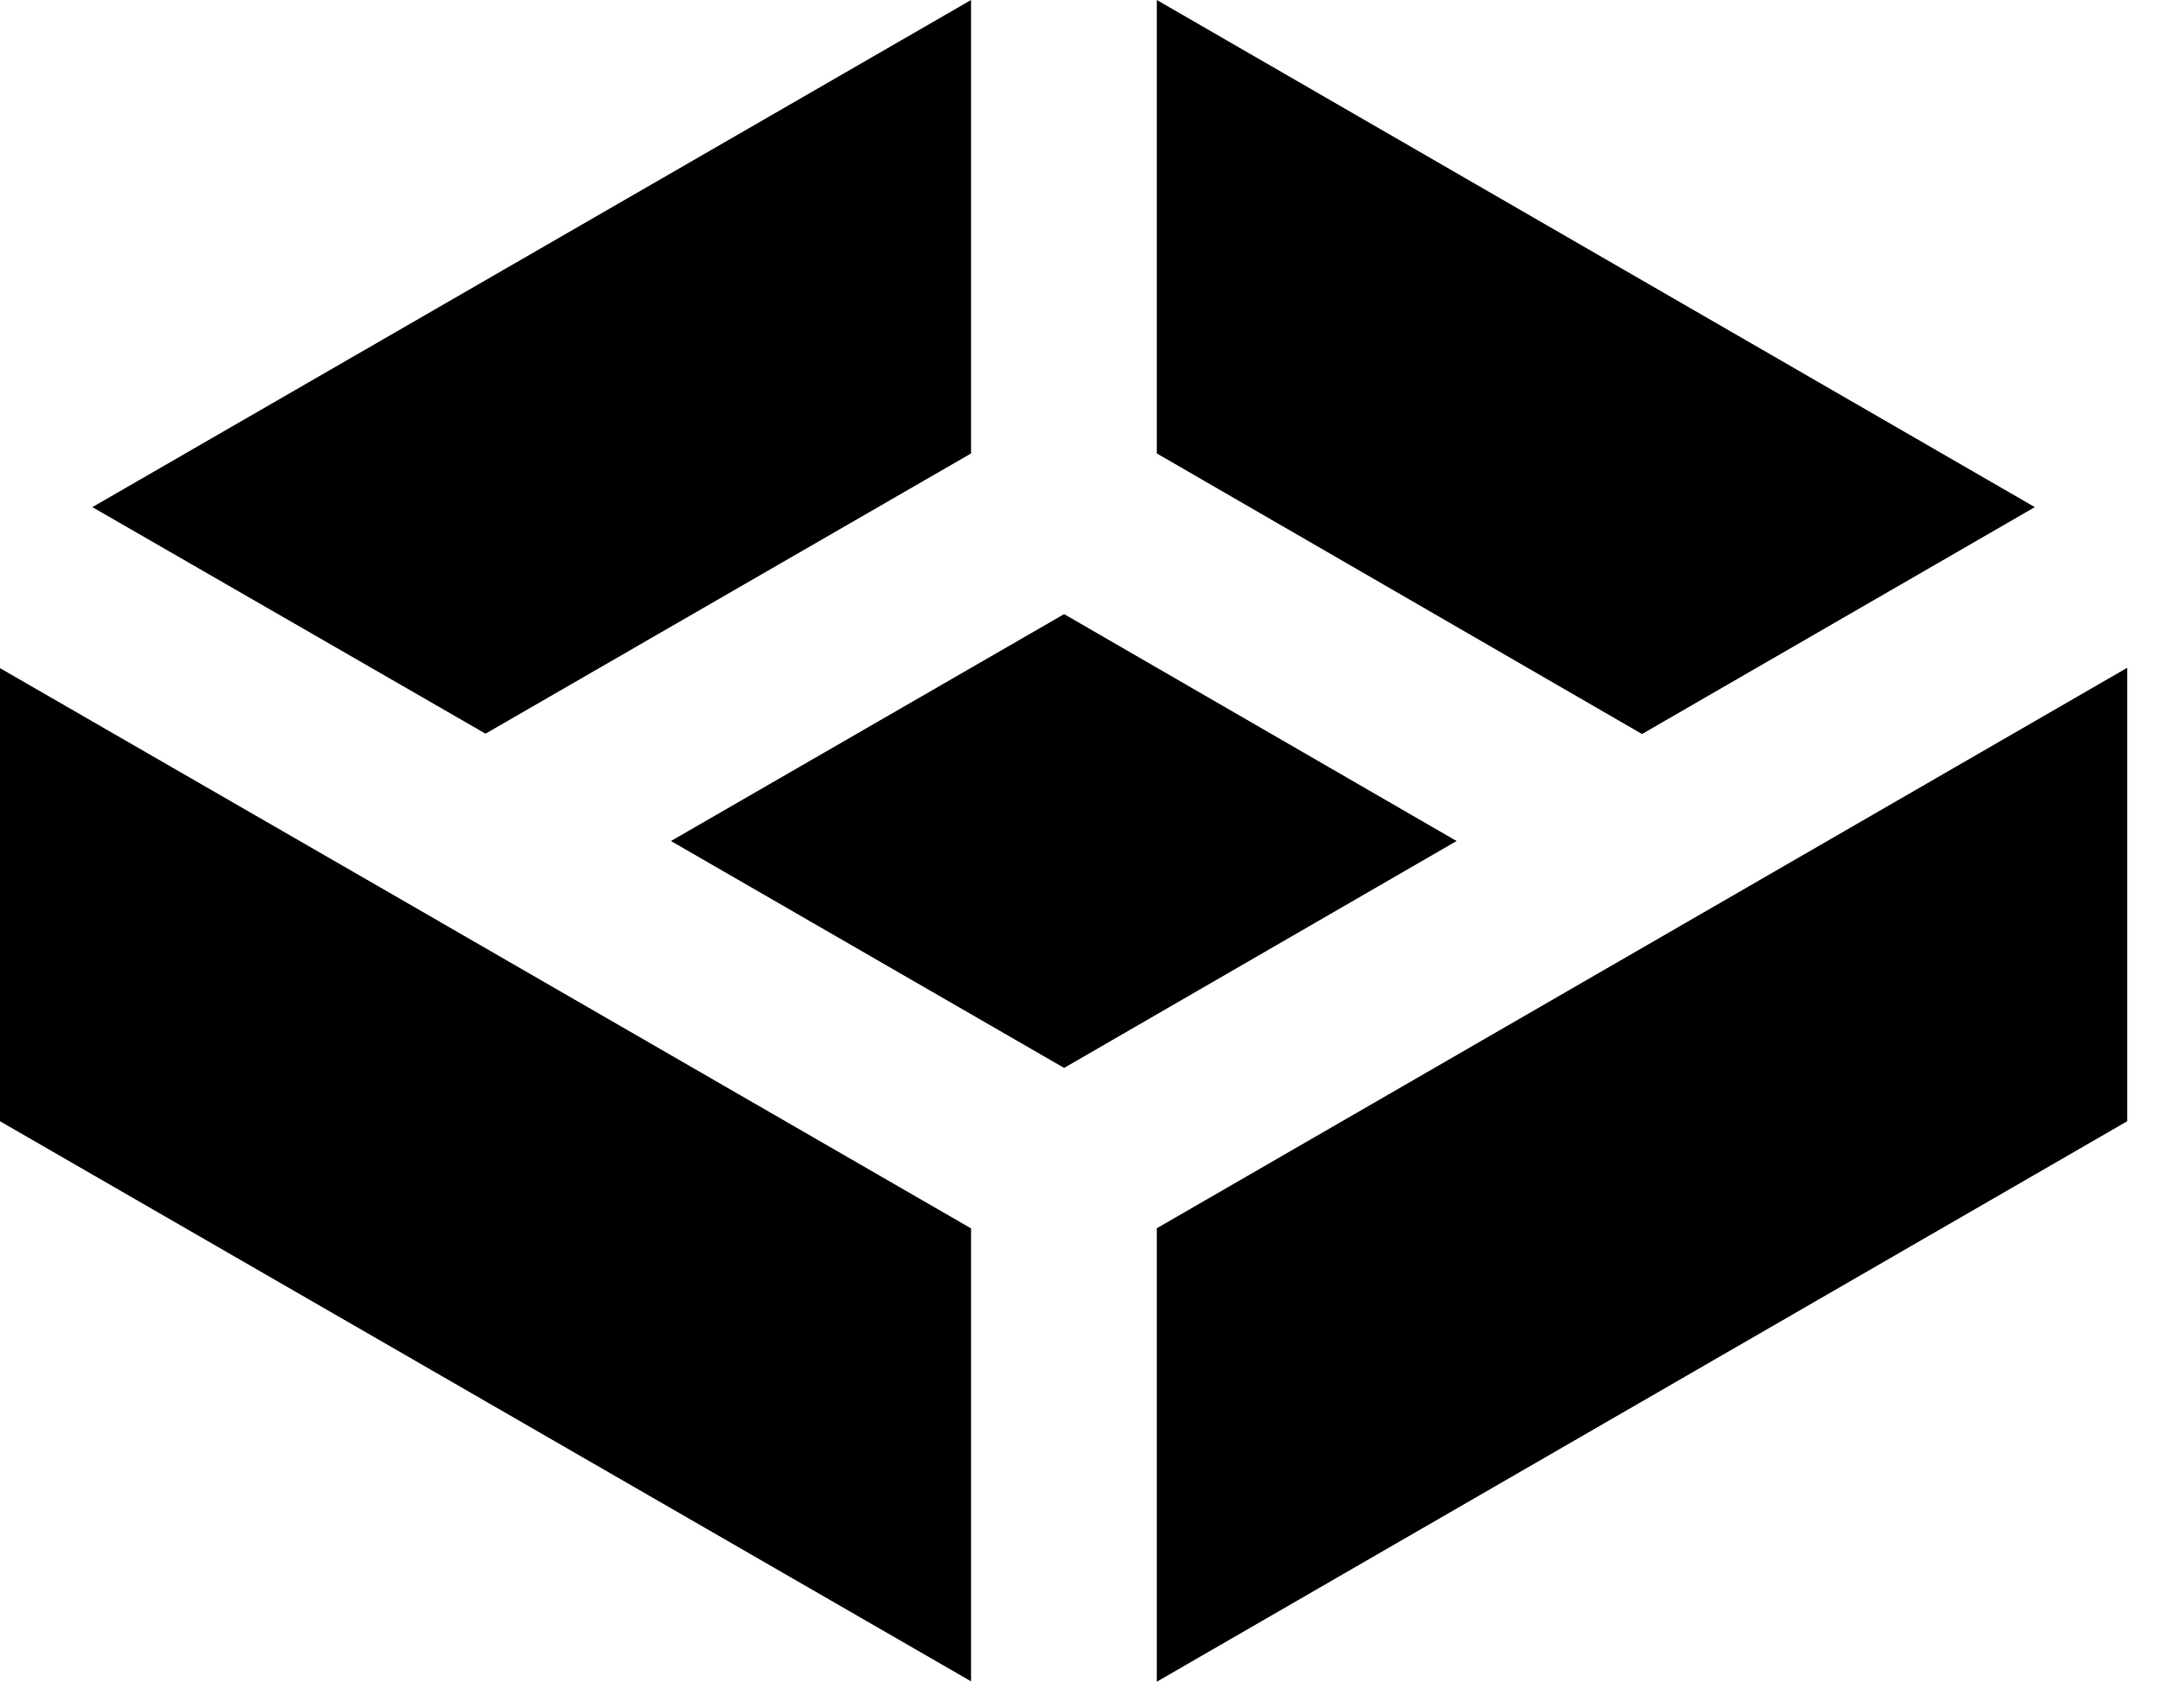
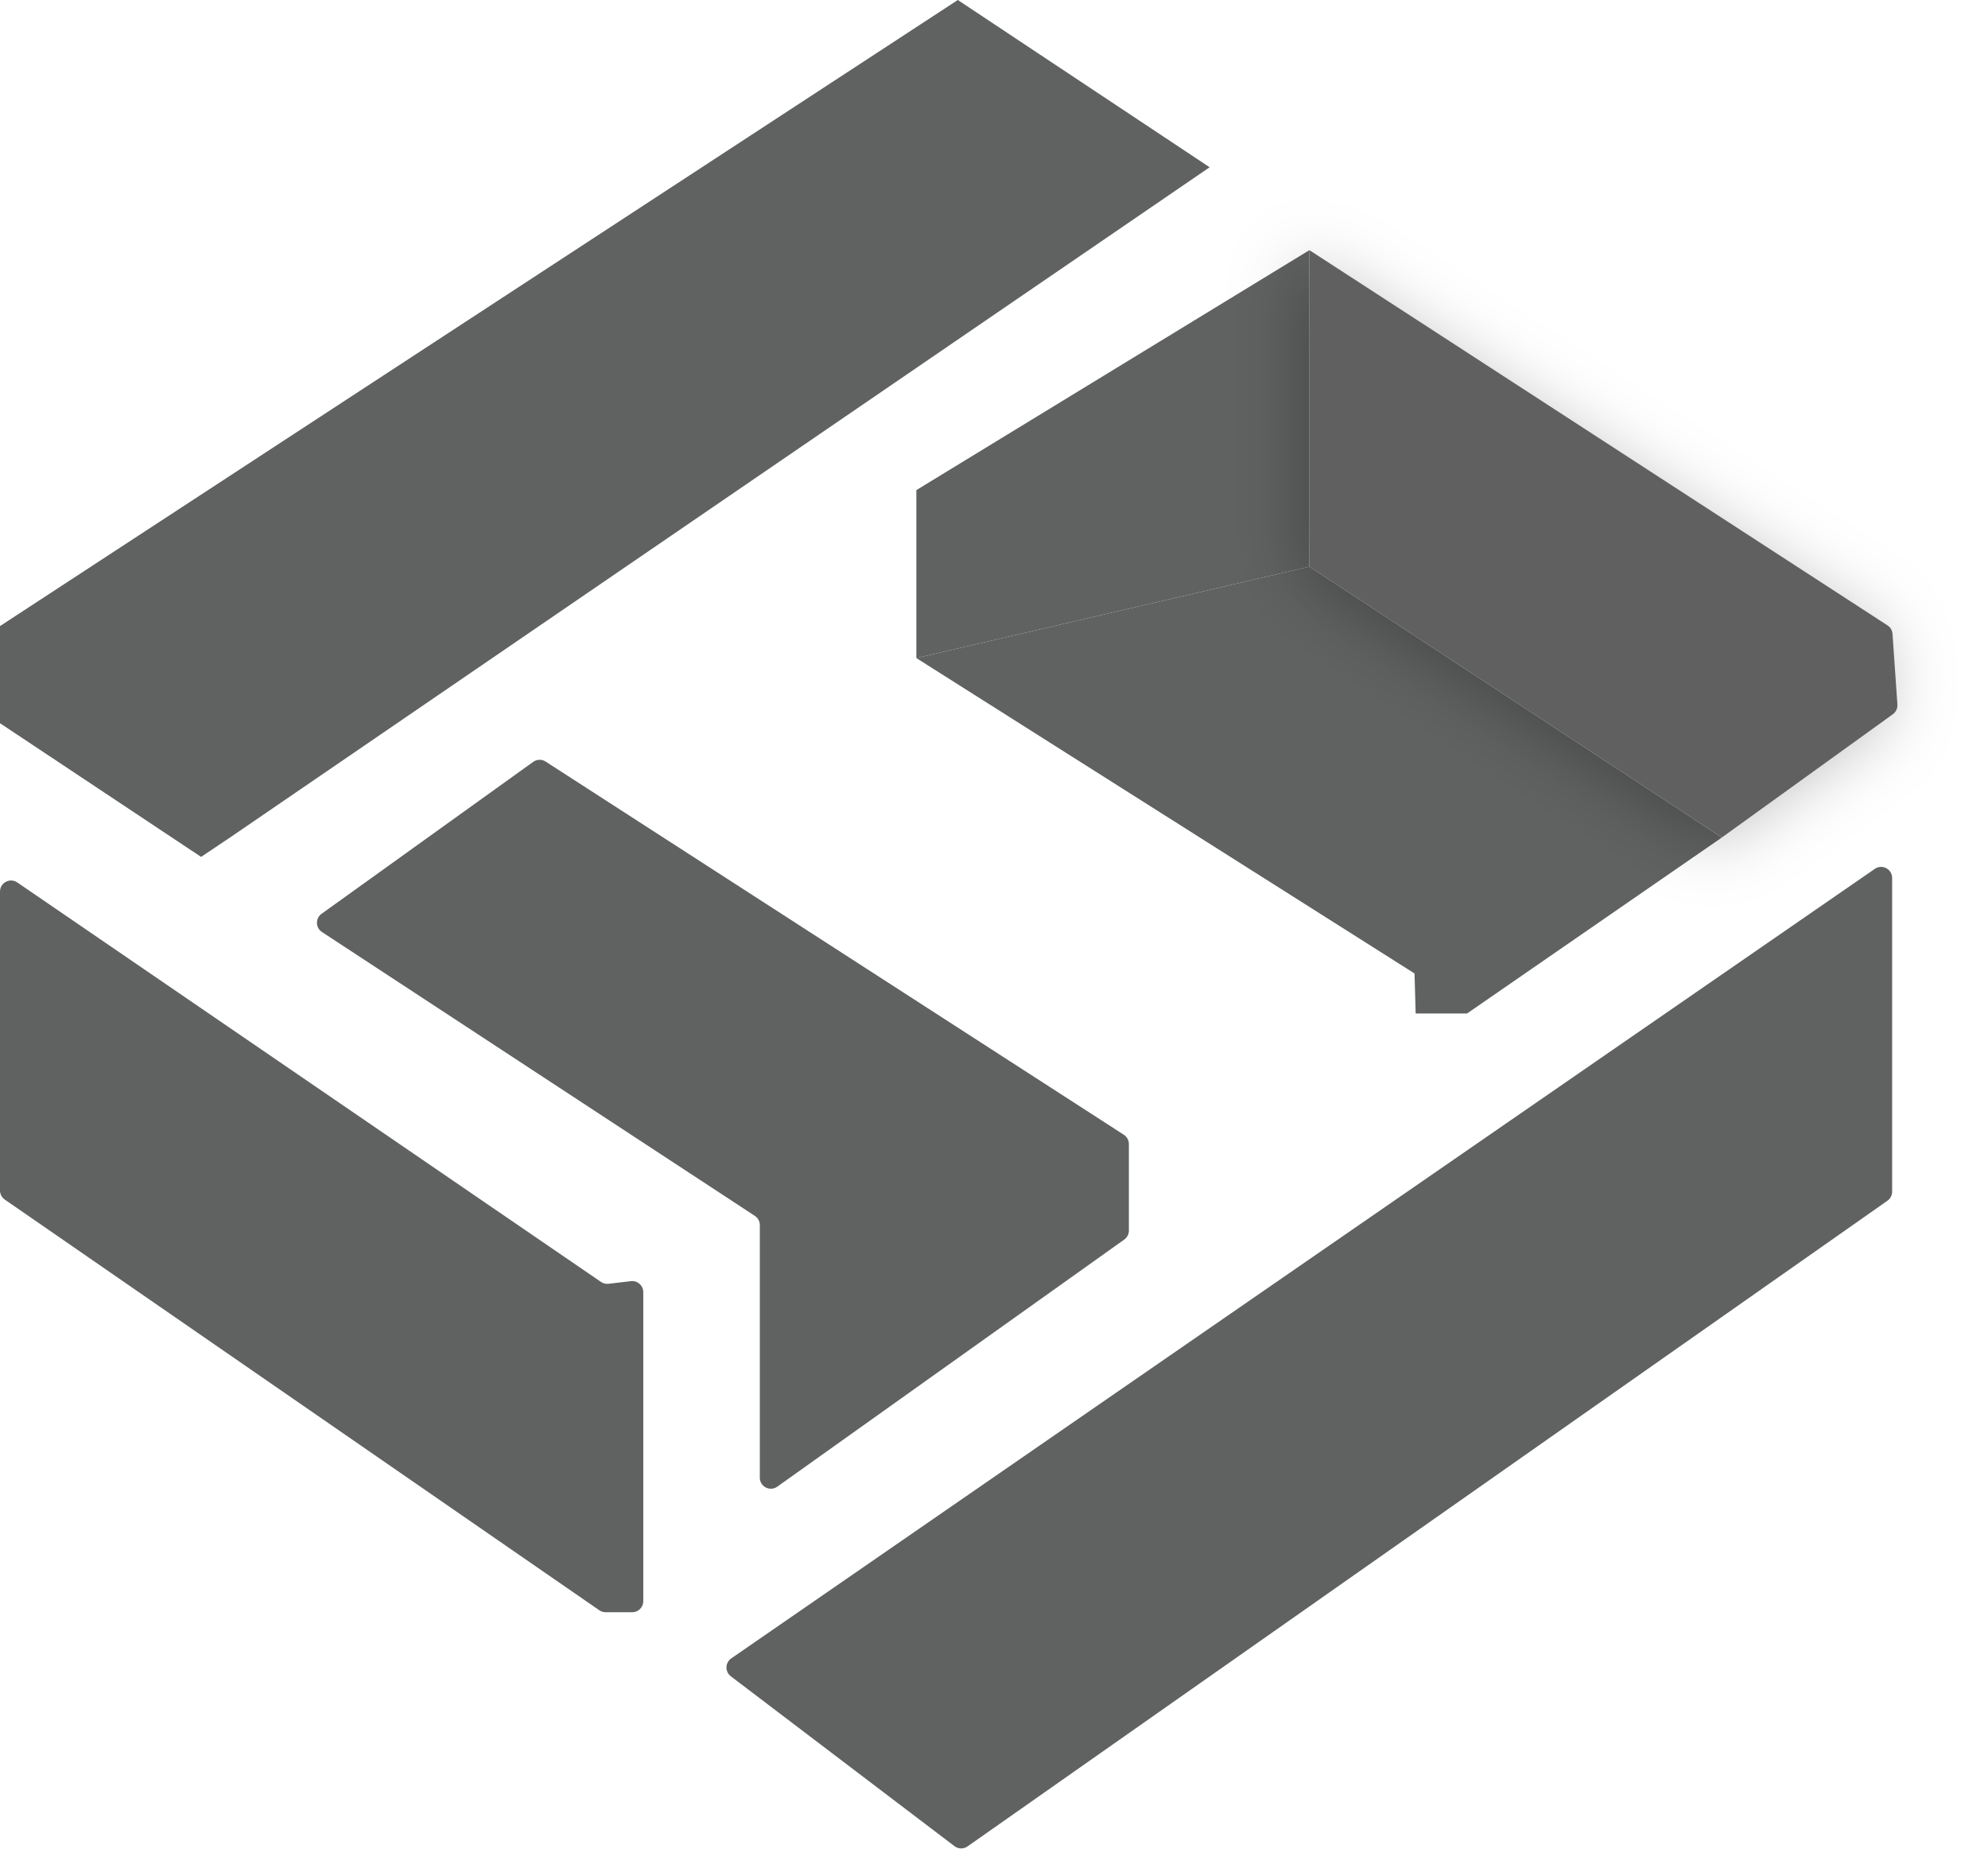
- <svg xmlns="http://www.w3.org/2000/svg" viewBox="0 0 62 49">
-   <path d="m61.03 19.16v13.01l-27.84 16.08v-13.01zm-33.17 16.08v13l-27.86-16.07v-13l12.59 7.26s.03.02.05.03l15.23 8.79zm13.93-11.11-11.26 6.51-11.28-6.51 11.28-6.51zm16.59-9.58-11.27 6.51-13.92-8.05v-13.01zm-30.52-14.55v13.01l-13.93 8.04-11.28-6.5z" />
+ <svg xmlns="http://www.w3.org/2000/svg" id="Layer_2" data-name="Layer 2" viewBox="0 0 600.83 558.596">
+   <defs>
+     <style>
+       .cls-1, .cls-2 {
+         fill: #606161;
+       }
+ 
+       .cls-2 {
+         filter: url(#drop-shadow-1);
+       }
+     </style>
+     <filter id="drop-shadow-1" x="361.83" y="47.129" width="239" height="238" filterUnits="userSpaceOnUse">
+       <feOffset dx="-3" dy="2" />
+       <feGaussianBlur result="blur" stdDeviation="10" />
+       <feFlood flood-color="#000" flood-opacity=".25" />
+       <feComposite in2="blur" operator="in" />
+       <feComposite in="SourceGraphic" />
+     </filter>
+   </defs>
+   <g id="Layer_1-2" data-name="Layer 1">
+     <g>
+       <polygon class="cls-1" points="69.879 252.85 365.587 50.546 289.481 0 0 189.203 0 218.556 60.777 258.959 69.879 252.85" />
+       <polygon class="cls-1" points="520.401 253.093 443.391 306.273 427.851 306.273 427.511 294.183 276.951 198.873 395.741 171.243 520.401 253.093" />
+       <polygon class="cls-1" points="395.741 75.593 395.741 171.243 276.951 198.873 276.951 148.113 395.741 75.593" />
+       <path class="cls-1" d="M97.188,276.151l63.958-45.911c1.114-.8,2.604-.837,3.756-.093l174.749,112.774c.952.615,1.528,1.671,1.528,2.804v26.159c0,1.08-.522,2.093-1.402,2.719l-104.864,74.671c-2.21,1.573-5.274-.006-5.274-2.719v-76.327c0-1.125-.567-2.174-1.508-2.791l-130.828-85.784c-1.96-1.285-2.02-4.136-.116-5.503Z" />
+       <path class="cls-1" d="M0,269.431v90.338c0,1.097.539,2.123,1.441,2.746l179.689,124.111c.558.385,1.219.591,1.897.591h8.053c1.843,0,3.338-1.494,3.338-3.338v-93.398c0-1.998-1.743-3.548-3.728-3.315l-6.771.797c-.801.094-1.609-.105-2.275-.56L5.223,266.676c-2.215-1.516-5.223.07-5.223,2.754Z" />
+       <path class="cls-1" d="M571.856,265.319v94.811c0,1.088-.53,2.107-1.42,2.732l-278.024,195.128c-1.188.834-2.78.804-3.936-.074l-67.598-51.336c-1.809-1.374-1.747-4.114.122-5.405l345.621-238.603c2.214-1.528,5.234.056,5.234,2.747Z" />
+       <path class="cls-2" d="M395.741,75.592v95.655l124.662,81.842,51.673-37.245c.937-.675,1.458-1.787,1.378-2.939l-1.483-21.349c-.073-1.046-.633-1.998-1.513-2.568l-174.718-113.395Z" />
+     </g>
+   </g>
</svg>
